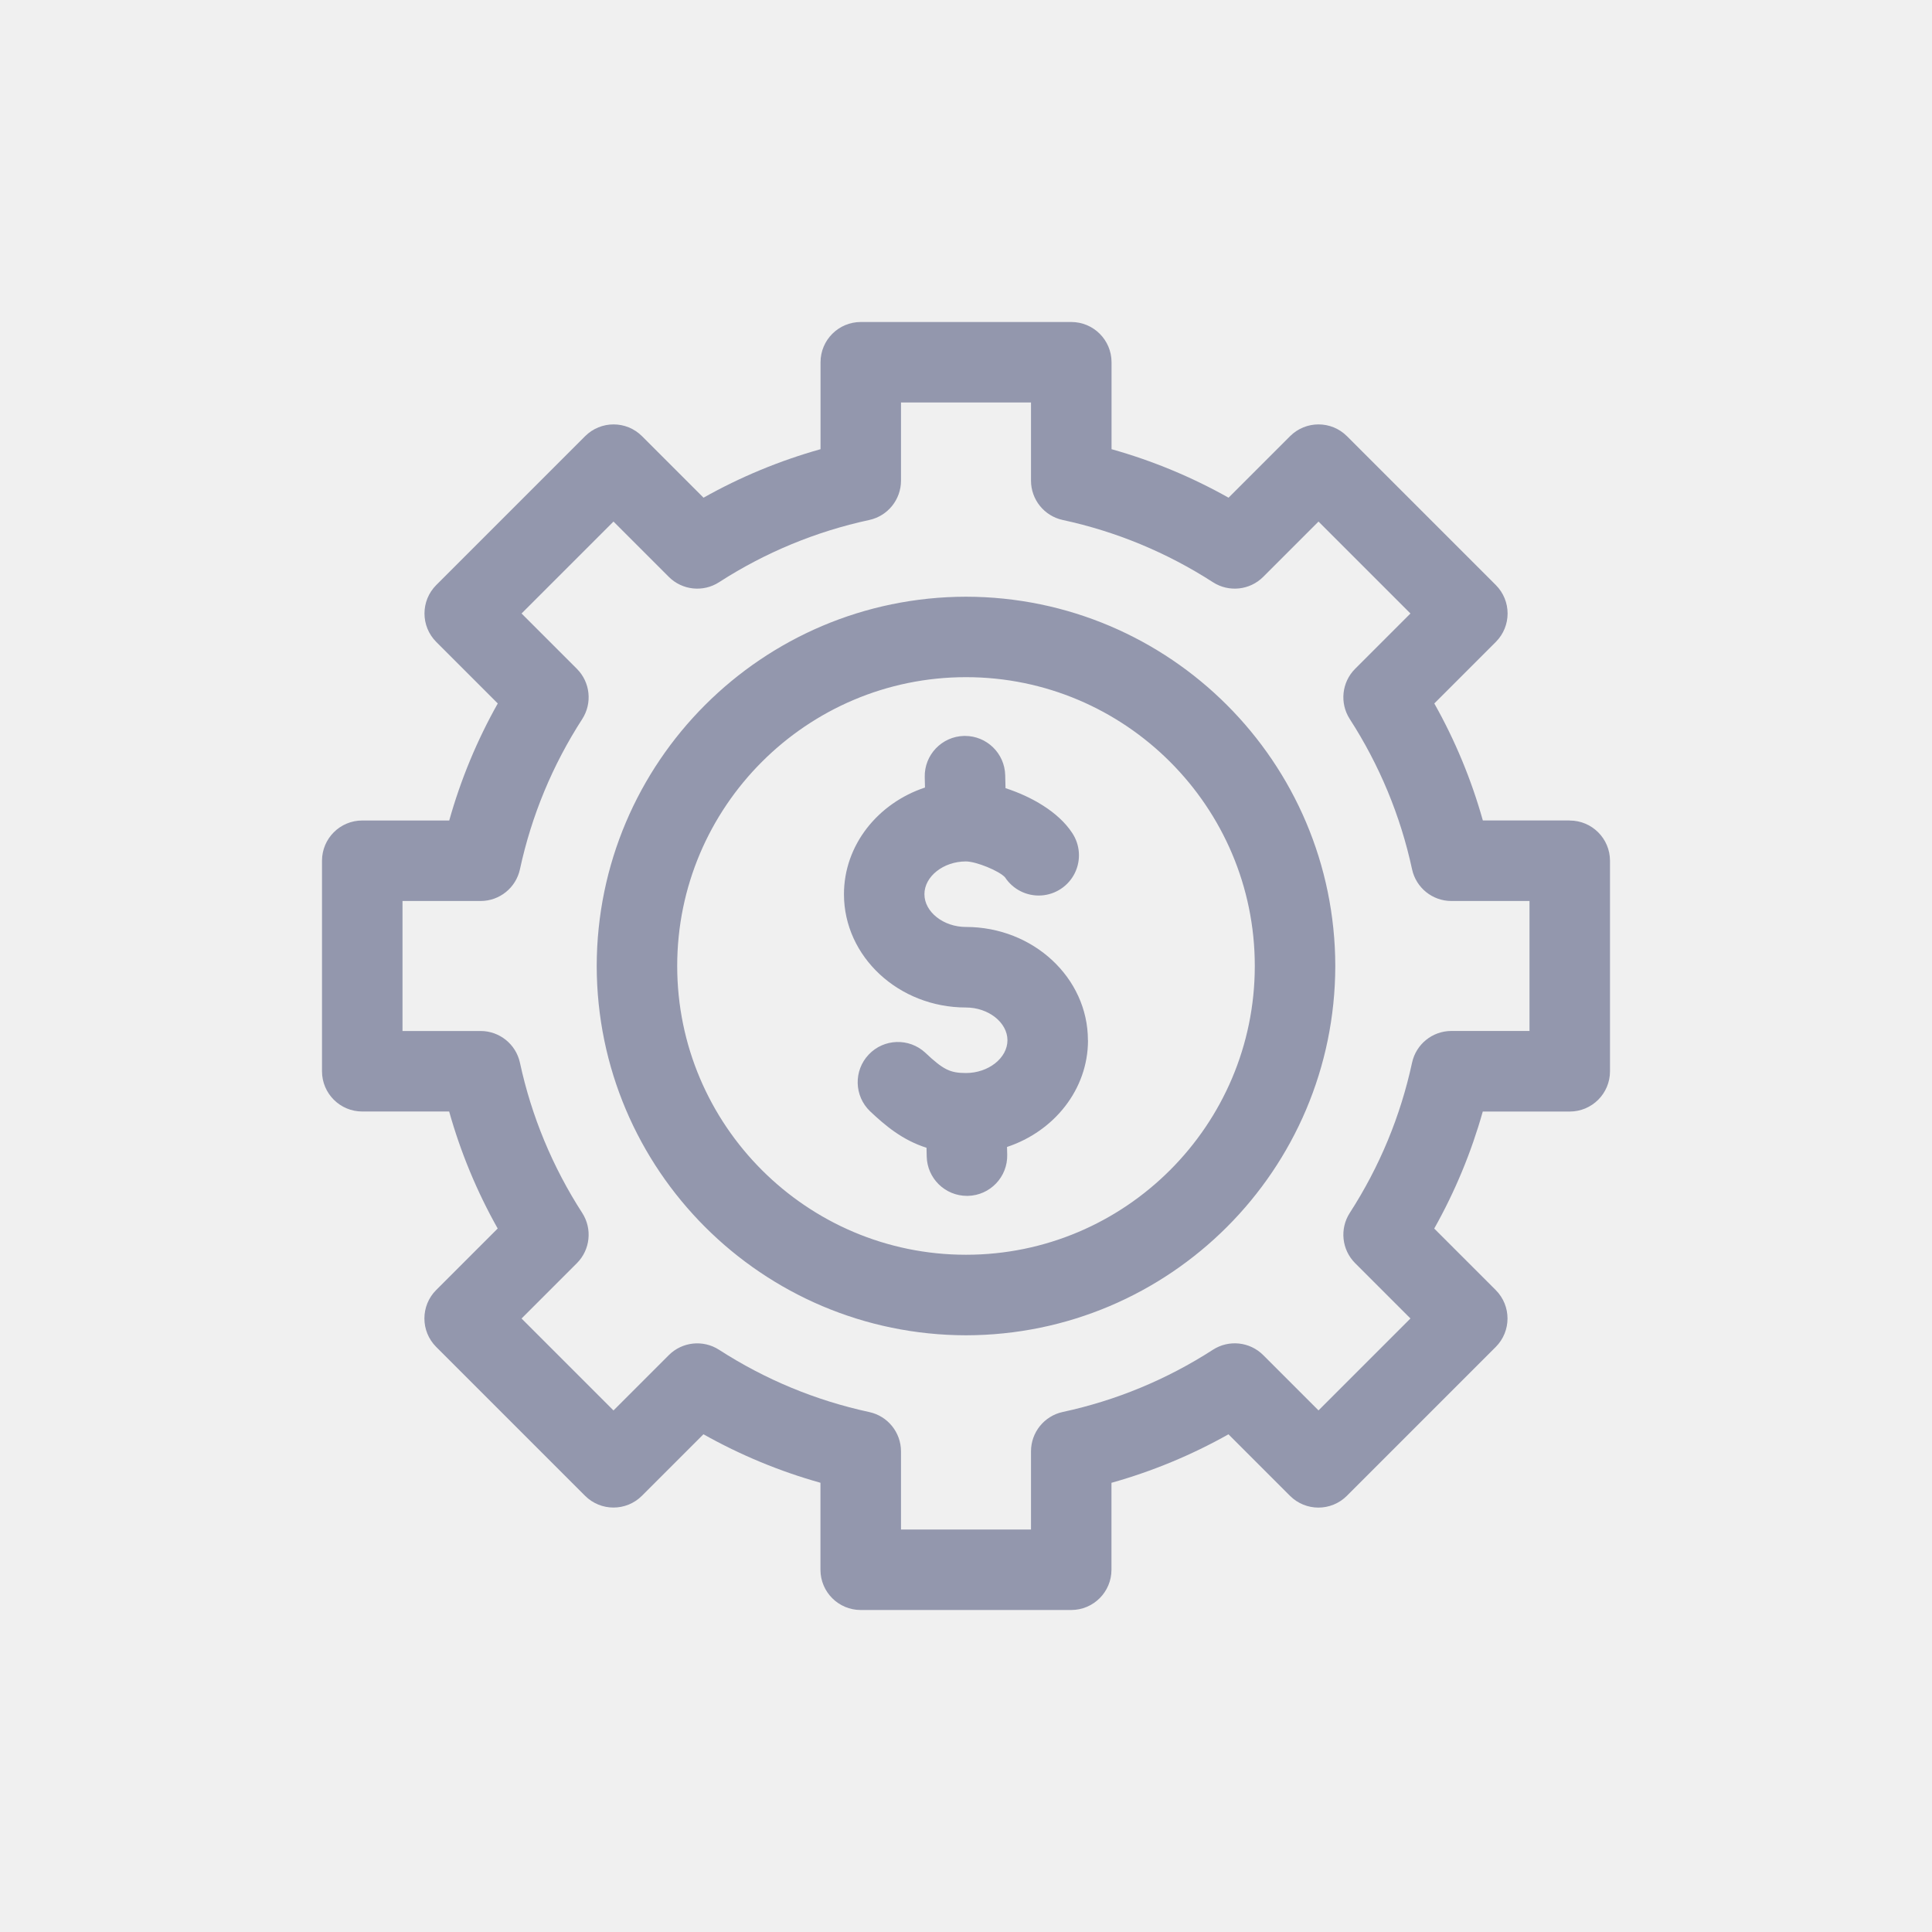
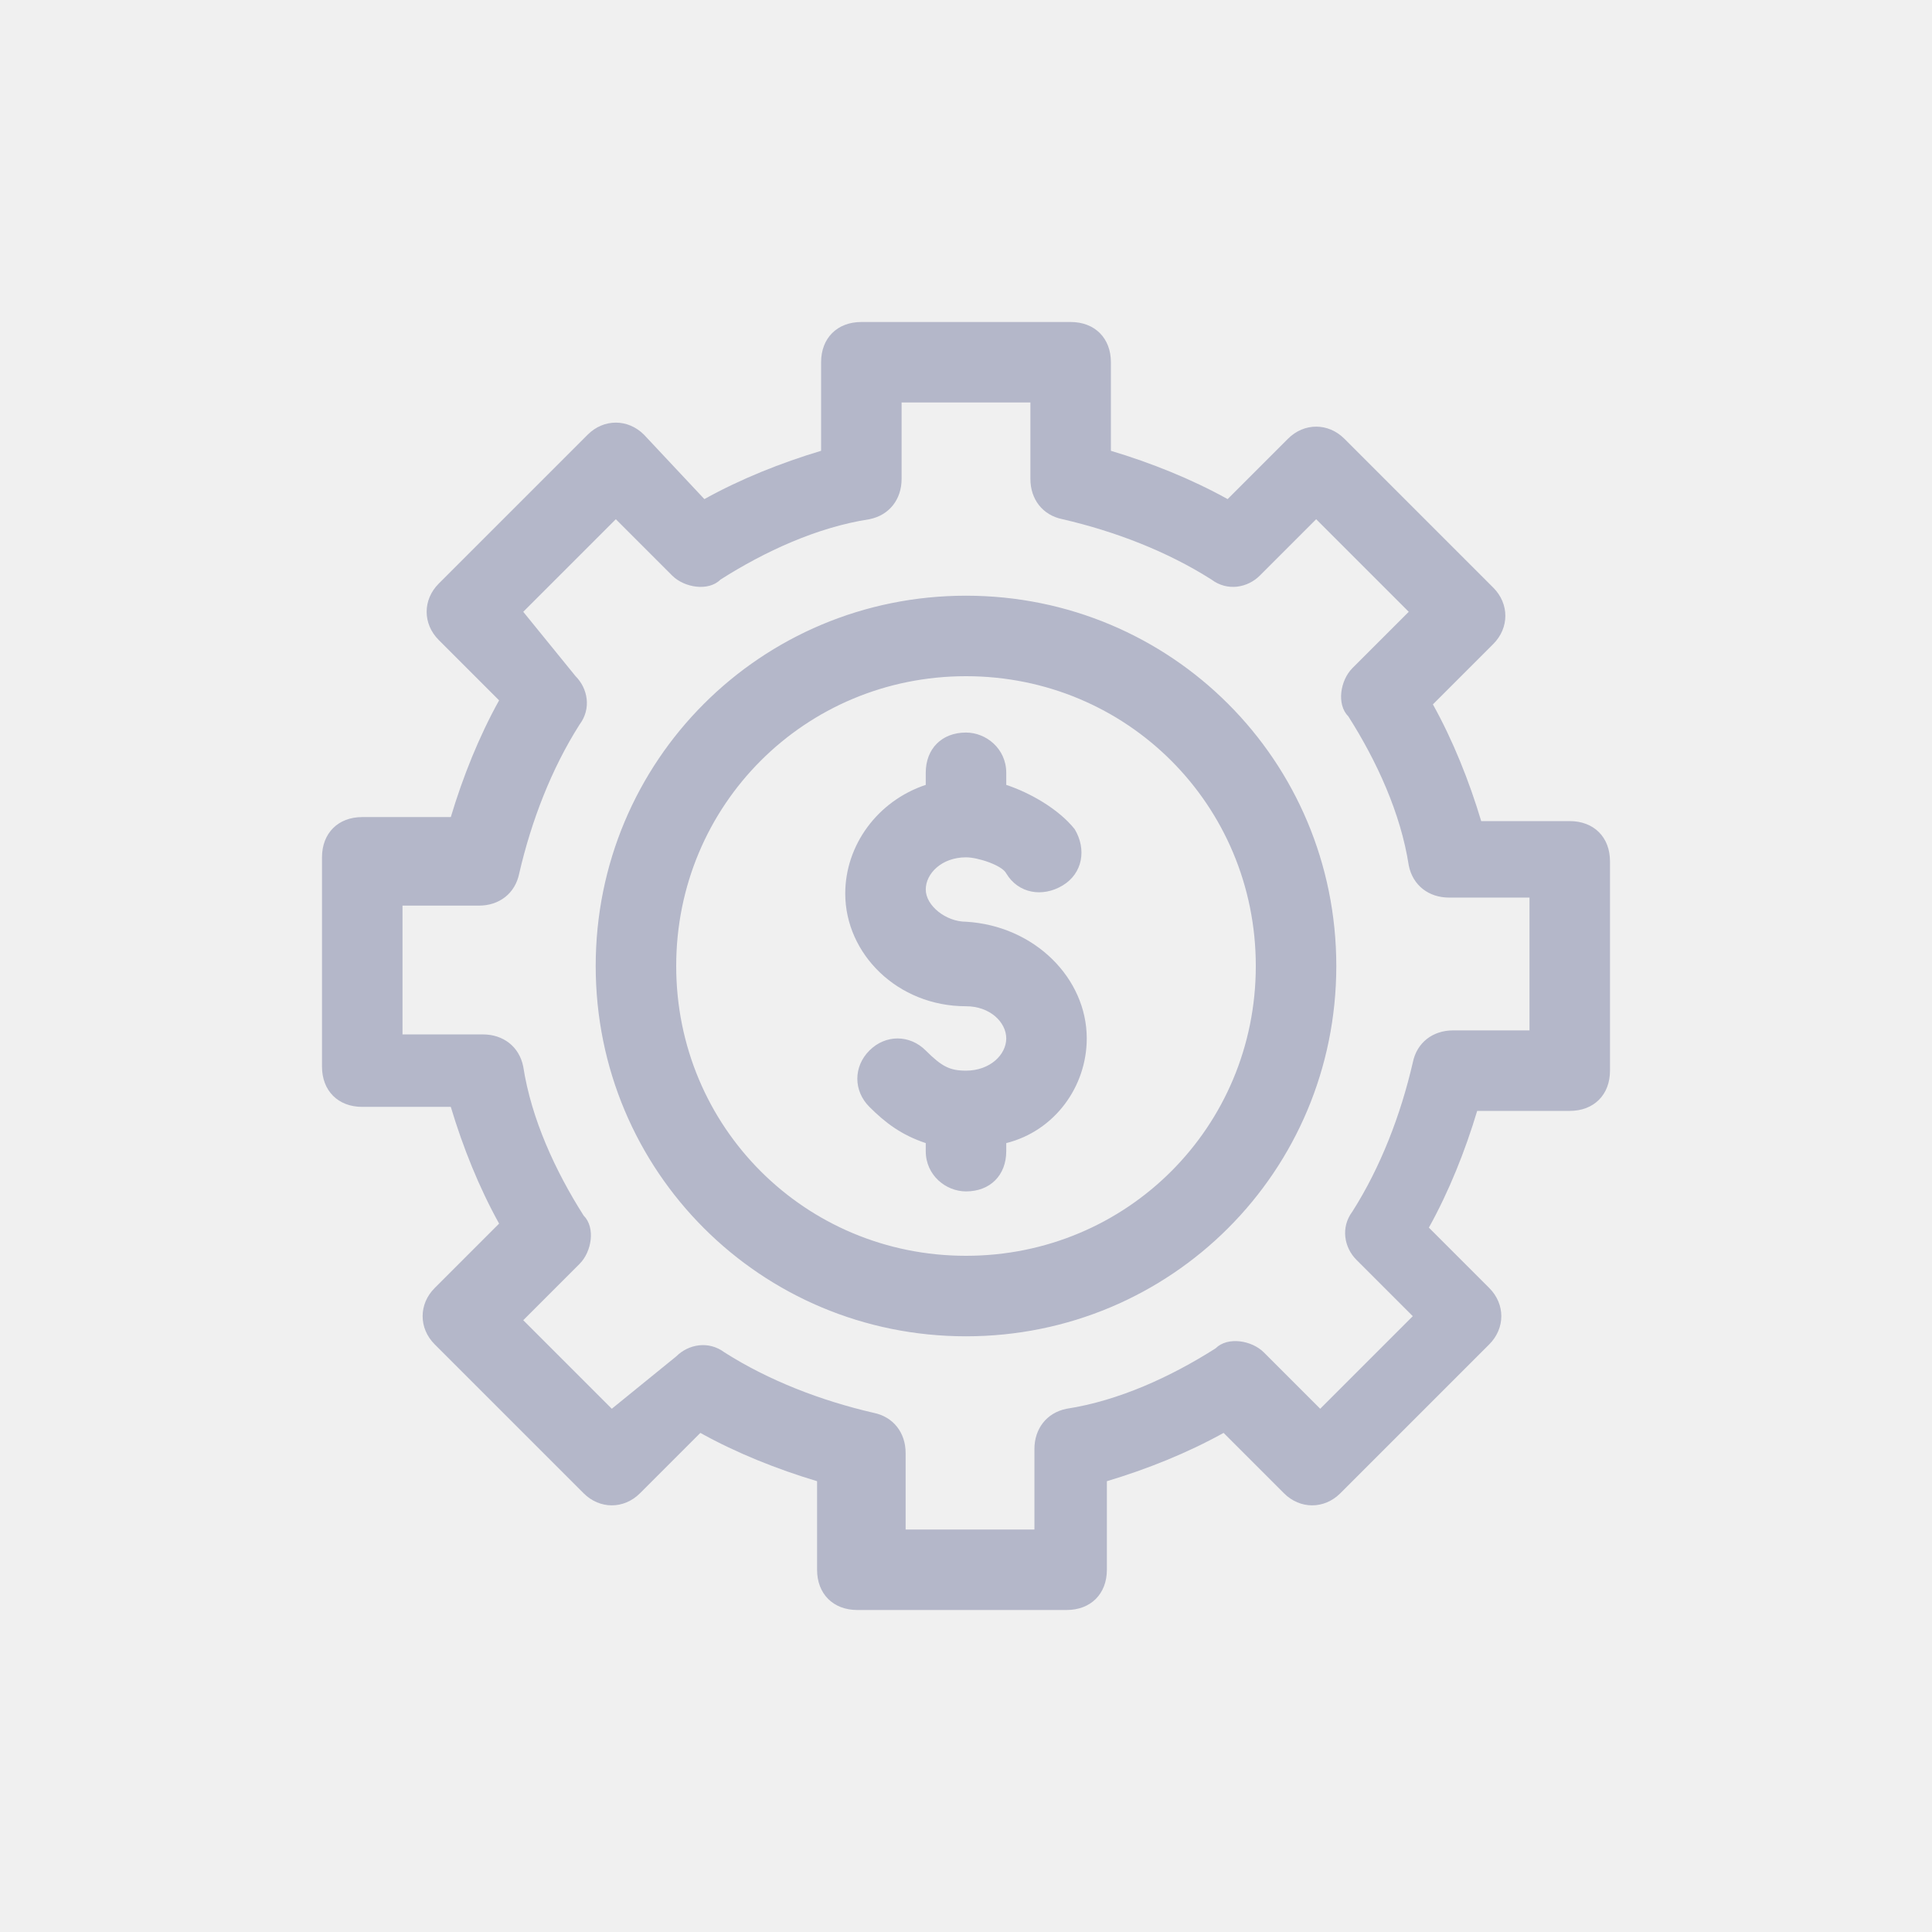
- <svg xmlns="http://www.w3.org/2000/svg" width="48" height="48" fill="none">
-   <g clip-path="url(#A)">
-     <path d="M24 14.825A9.19 9.19 0 0 0 14.825 24 9.19 9.19 0 0 0 24 33.175 9.19 9.19 0 0 0 33.175 24 9.19 9.19 0 0 0 24 14.825zm0 16.349c-3.956 0-7.175-3.219-7.175-7.175s3.219-7.175 7.175-7.175 7.175 3.219 7.175 7.175-3.219 7.175-7.175 7.175zm15-10.79h-2.159c-.285-1.014-.688-1.987-1.206-2.907l1.528-1.528a1 1 0 0 0 0-1.414l-3.698-3.698a1 1 0 0 0-1.414 0l-1.528 1.528a13.21 13.21 0 0 0-2.907-1.205V9a1 1 0 0 0-1-1h-5.23a1 1 0 0 0-1 1v2.16a13.21 13.21 0 0 0-2.907 1.205l-1.528-1.528a1 1 0 0 0-1.414 0l-3.698 3.698a1 1 0 0 0 0 1.414l1.528 1.528a13.2 13.2 0 0 0-1.206 2.908H9a1 1 0 0 0-1 1v5.23a1 1 0 0 0 1 1h2.159c.285 1.014.688 1.987 1.206 2.907l-1.528 1.528a1 1 0 0 0 0 1.414l3.698 3.698a1 1 0 0 0 1.414 0l1.528-1.528c.92.517 1.893.921 2.907 1.205V39a1 1 0 0 0 1 1h5.23a1 1 0 0 0 1-1v-2.16a13.2 13.2 0 0 0 2.907-1.205l1.528 1.528a1 1 0 0 0 1.414 0l3.698-3.698a1 1 0 0 0 0-1.414l-1.528-1.528c.517-.92.921-1.893 1.206-2.907H39a1 1 0 0 0 1-1v-5.23a1 1 0 0 0-1-1zm-1 5.23h-1.941a1 1 0 0 0-.977.789c-.287 1.329-.807 2.584-1.547 3.731a1 1 0 0 0 .133 1.249l1.374 1.374-2.284 2.284-1.374-1.374a1 1 0 0 0-1.249-.133c-1.146.739-2.402 1.26-3.731 1.546a1 1 0 0 0-.789.977V38h-3.23v-1.941a1 1 0 0 0-.789-.977c-1.329-.287-2.584-.807-3.731-1.547a1 1 0 0 0-1.249.133l-1.374 1.374-2.284-2.284 1.374-1.374a1 1 0 0 0 .133-1.249c-.739-1.146-1.26-2.402-1.547-3.731a1 1 0 0 0-.977-.789H10v-3.23h1.941a1 1 0 0 0 .977-.789c.287-1.329.807-2.584 1.547-3.731a1 1 0 0 0-.133-1.249l-1.374-1.374 2.284-2.284 1.374 1.374a1 1 0 0 0 1.249.133 11.24 11.24 0 0 1 3.731-1.546 1 1 0 0 0 .789-.978V10h3.23v1.941a1 1 0 0 0 .789.978c1.329.287 2.584.807 3.731 1.546a1 1 0 0 0 1.249-.133l1.374-1.374 2.284 2.284-1.374 1.374a1 1 0 0 0-.133 1.249c.739 1.146 1.26 2.402 1.547 3.731a1 1 0 0 0 .977.789H38v3.23zm-10.969.232c0 1.22-.84 2.261-2.012 2.65l.005.191a1 1 0 0 1-.976 1.024h-.025a1 1 0 0 1-.999-.976l-.005-.219c-.599-.191-1.021-.547-1.405-.909a1 1 0 0 1 1.372-1.455c.447.422.618.507 1.013.507.559 0 1.031-.373 1.031-.814s-.472-.814-1.031-.814c-1.671 0-3.031-1.262-3.031-2.814 0-1.22.841-2.262 2.013-2.651l-.006-.258a1 1 0 0 1 .976-1.024c.008 0 .016 0 .024 0a1 1 0 0 1 .999.976l.008.322c.634.205 1.308.583 1.654 1.109a1 1 0 1 1-1.665 1.108c-.142-.161-.719-.397-.973-.397-.559 0-1.031.373-1.031.814s.472.814 1.031.814c1.671 0 3.031 1.262 3.031 2.814z" fill="#9397ad" />
+ <svg xmlns="http://www.w3.org/2000/svg" xmlns:xlink="http://www.w3.org/1999/xlink" version="1.1" id="Layer_1" x="0px" y="0px" viewBox="0 0 48 48" style="enable-background:new 0 0 48 48;" xml:space="preserve">
+   <style type="text/css">
+ 	.st0{clip-path:url(#SVGID_00000067220273465635210060000014679658747482436539_);}
+ 	.st1{fill:#B4B7C9;}
+ </style>
+   <g>
+     <defs>
+       <rect id="SVGID_1_" x="8" y="8" width="32" height="32" />
+     </defs>
+     <clipPath id="SVGID_00000159468797651620534750000008016056745975589012_">
+       <use xlink:href="#SVGID_1_" style="overflow:visible;" />
+     </clipPath>
+     <g style="clip-path:url(#SVGID_00000159468797651620534750000008016056745975589012_);">
+       <path class="st1" d="M24,14.8c-5.1,0-9.2,4.1-9.2,9.2c0,5.1,4.1,9.2,9.2,9.2c5.1,0,9.2-4.1,9.2-9.2C33.2,18.9,29.1,14.8,24,14.8z     M24,31.2c-4,0-7.2-3.2-7.2-7.2s3.2-7.2,7.2-7.2s7.2,3.2,7.2,7.2S28,31.2,24,31.2z M39,20.4h-2.2c-0.3-1-0.7-2-1.2-2.9l1.5-1.5    c0.4-0.4,0.4-1,0-1.4l-3.7-3.7c-0.4-0.4-1-0.4-1.4,0l-1.5,1.5c-0.9-0.5-1.9-0.9-2.9-1.2V9c0-0.6-0.4-1-1-1h-5.2c-0.6,0-1,0.4-1,1    v2.2c-1,0.3-2,0.7-2.9,1.2L16,10.8c-0.4-0.4-1-0.4-1.4,0l-3.7,3.7c-0.4,0.4-0.4,1,0,1.4l1.5,1.5c-0.5,0.9-0.9,1.9-1.2,2.9H9    c-0.6,0-1,0.4-1,1v5.2c0,0.6,0.4,1,1,1h2.2c0.3,1,0.7,2,1.2,2.9L10.8,32c-0.4,0.4-0.4,1,0,1.4l3.7,3.7c0.4,0.4,1,0.4,1.4,0    l1.5-1.5c0.9,0.5,1.9,0.9,2.9,1.2V39c0,0.6,0.4,1,1,1h5.2c0.6,0,1-0.4,1-1v-2.2c1-0.3,2-0.7,2.9-1.2l1.5,1.5c0.4,0.4,1,0.4,1.4,0    l3.7-3.7c0.4-0.4,0.4-1,0-1.4l-1.5-1.5c0.5-0.9,0.9-1.9,1.2-2.9H39c0.6,0,1-0.4,1-1v-5.2C40,20.8,39.6,20.4,39,20.4L39,20.4z     M38,25.6h-1.9c-0.5,0-0.9,0.3-1,0.8c-0.3,1.3-0.8,2.6-1.5,3.7c-0.3,0.4-0.2,0.9,0.1,1.2l1.4,1.4L32.8,35l-1.4-1.4    c-0.3-0.3-0.9-0.4-1.2-0.1c-1.1,0.7-2.4,1.3-3.7,1.5c-0.5,0.1-0.8,0.5-0.8,1V38h-3.2v-1.9c0-0.5-0.3-0.9-0.8-1    c-1.3-0.3-2.6-0.8-3.7-1.5c-0.4-0.3-0.9-0.2-1.2,0.1L15.2,35L13,32.8l1.4-1.4c0.3-0.3,0.4-0.9,0.1-1.2c-0.7-1.1-1.3-2.4-1.5-3.7    c-0.1-0.5-0.5-0.8-1-0.8H10v-3.2h1.9c0.5,0,0.9-0.3,1-0.8c0.3-1.3,0.8-2.6,1.5-3.7c0.3-0.4,0.2-0.9-0.1-1.2L13,15.2l2.3-2.3    l1.4,1.4c0.3,0.3,0.9,0.4,1.2,0.1c1.1-0.7,2.4-1.3,3.7-1.5c0.5-0.1,0.8-0.5,0.8-1V10h3.2v1.9c0,0.5,0.3,0.9,0.8,1    c1.3,0.3,2.6,0.8,3.7,1.5c0.4,0.3,0.9,0.2,1.2-0.1l1.4-1.4l2.3,2.3l-1.4,1.4c-0.3,0.3-0.4,0.9-0.1,1.2c0.7,1.1,1.3,2.4,1.5,3.7    c0.1,0.5,0.5,0.8,1,0.8H38V25.6L38,25.6z M27,25.8c0,1.2-0.8,2.3-2,2.6l0,0.2c0,0.6-0.4,1-1,1c0,0,0,0,0,0h0c-0.5,0-1-0.4-1-1    l0-0.2c-0.6-0.2-1-0.5-1.4-0.9c-0.4-0.4-0.4-1,0-1.4c0.4-0.4,1-0.4,1.4,0c0.4,0.4,0.6,0.5,1,0.5c0.6,0,1-0.4,1-0.8S24.6,25,24,25    c-1.7,0-3-1.3-3-2.8c0-1.2,0.8-2.3,2-2.7l0-0.3c0-0.6,0.4-1,1-1c0,0,0,0,0,0c0,0,0,0,0,0c0.5,0,1,0.4,1,1l0,0.3    c0.6,0.2,1.3,0.6,1.7,1.1c0.3,0.5,0.2,1.1-0.3,1.4c-0.5,0.3-1.1,0.2-1.4-0.3c0,0,0,0,0,0c-0.1-0.2-0.7-0.4-1-0.4    c-0.6,0-1,0.4-1,0.8s0.5,0.8,1,0.8C25.7,23,27,24.3,27,25.8L27,25.8z" />
+     </g>
  </g>
-   <defs>
-     <clipPath id="A">
-       <path fill="#fff" transform="translate(8 8)" d="M0 0h32v32H0z" />
-     </clipPath>
-   </defs>
</svg>
